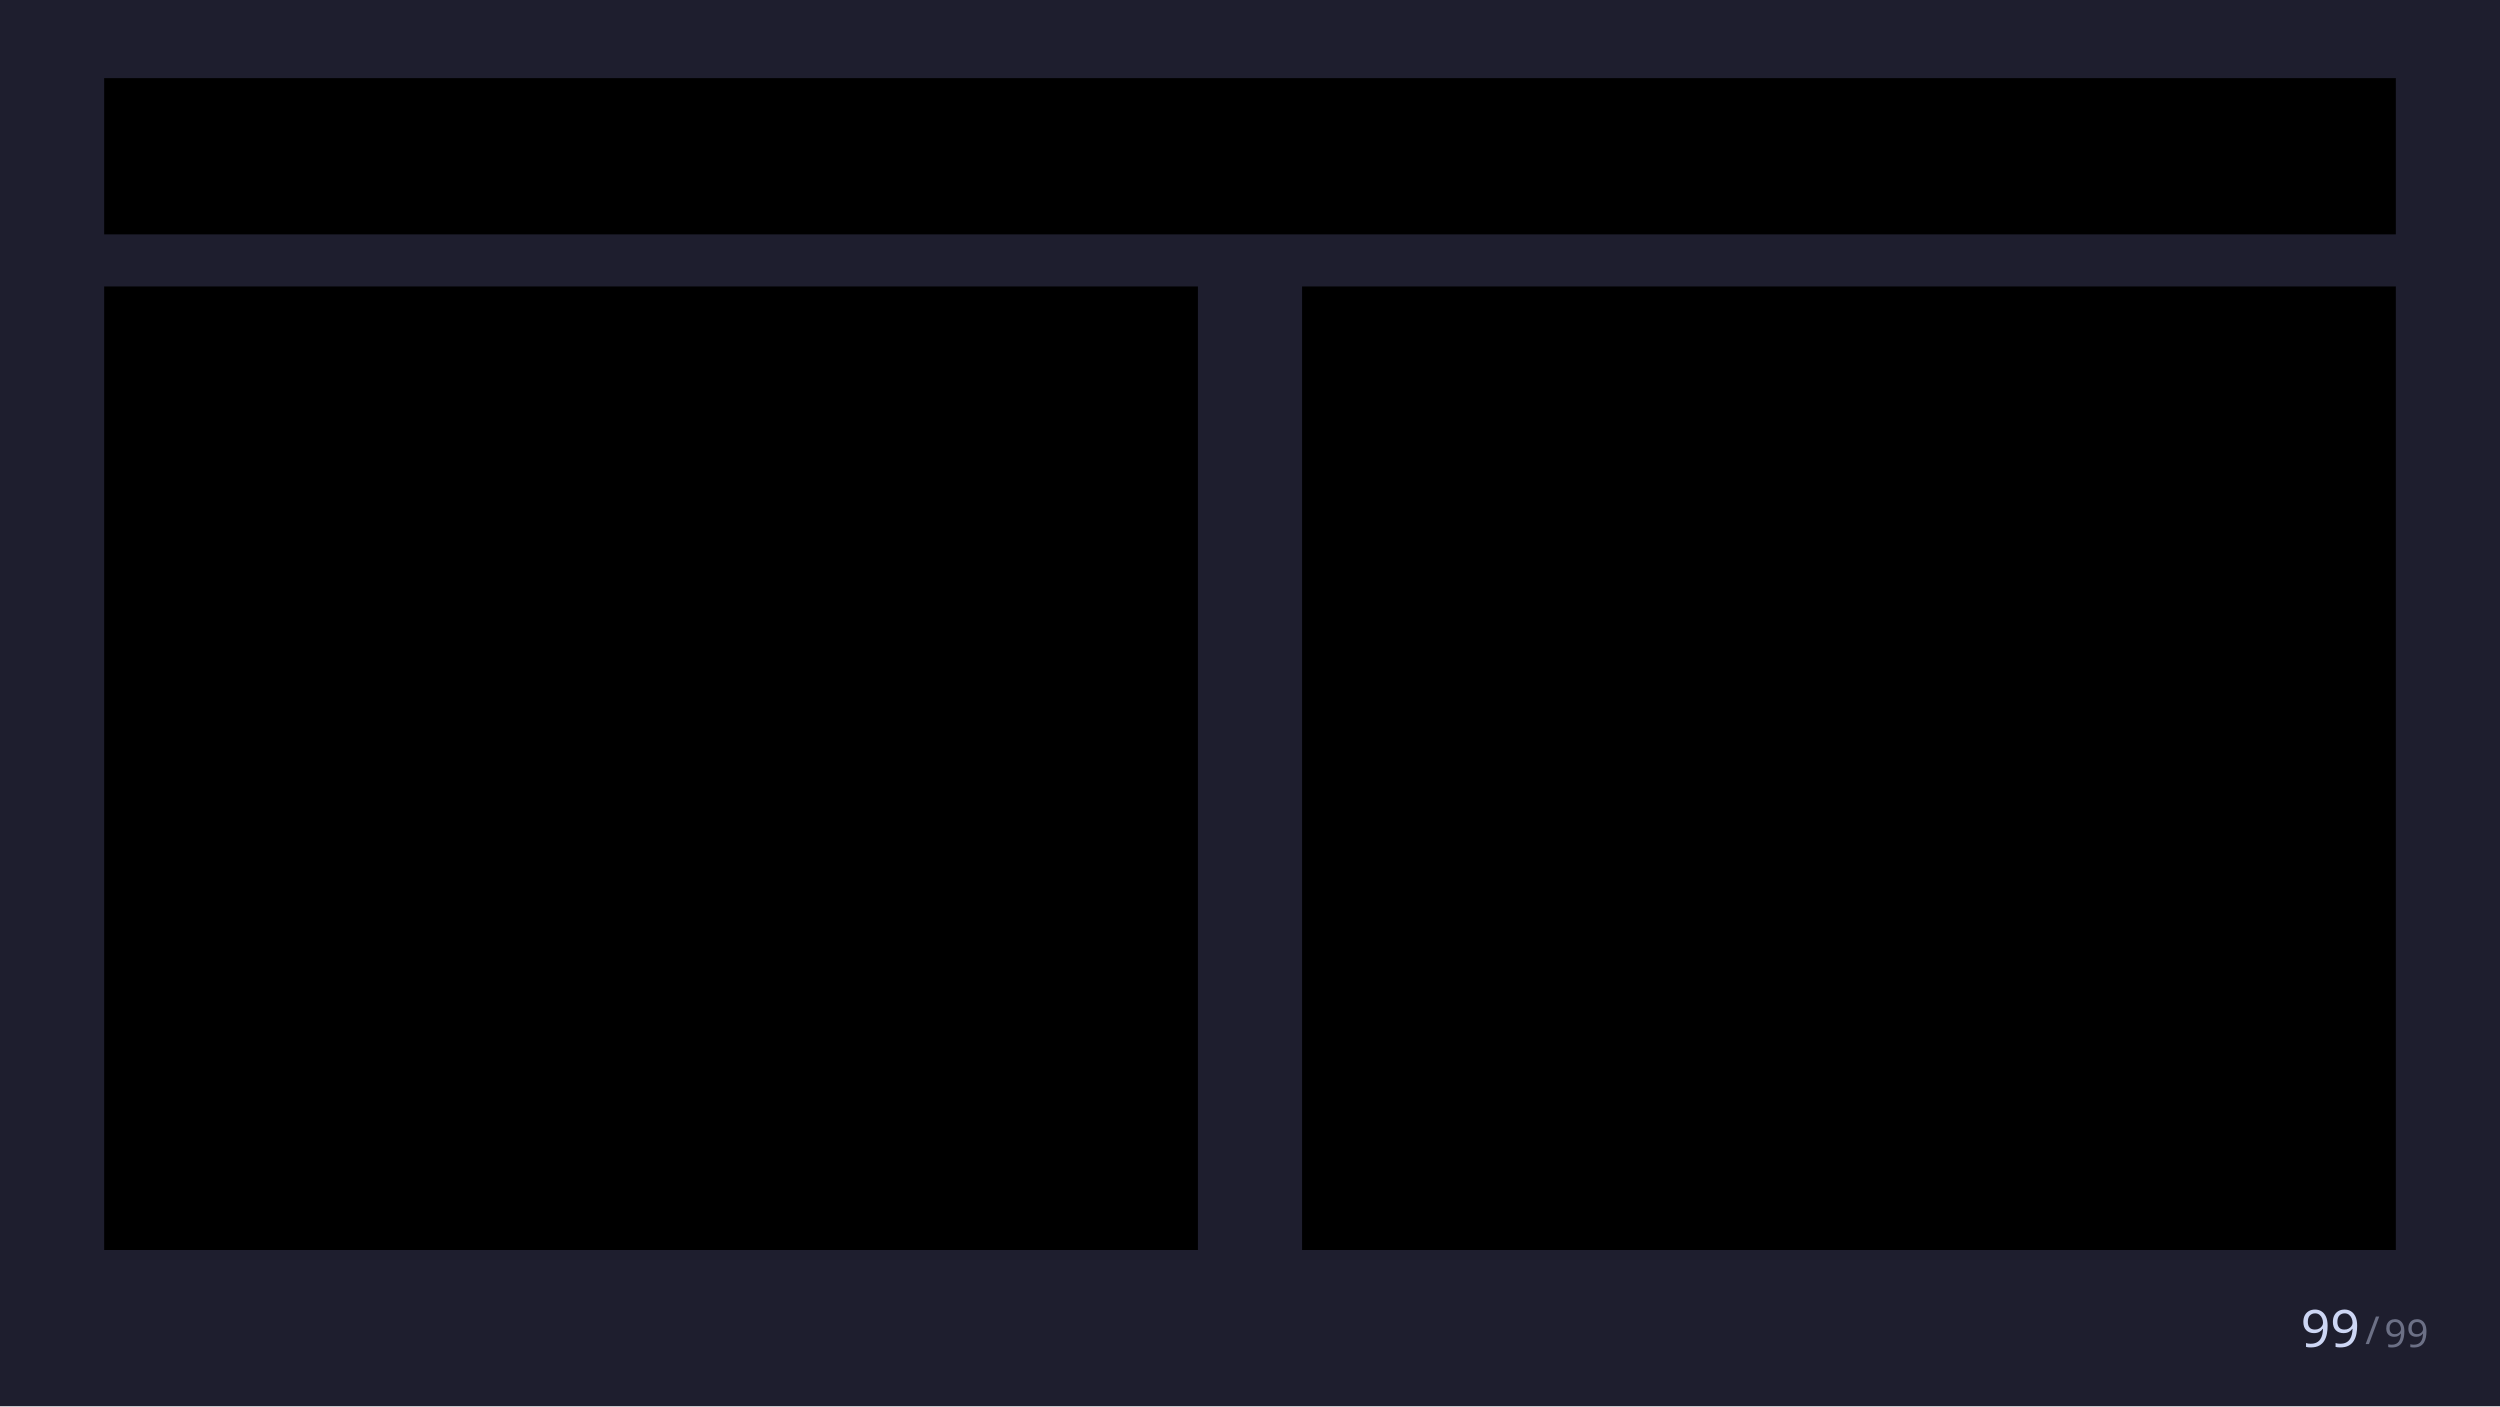
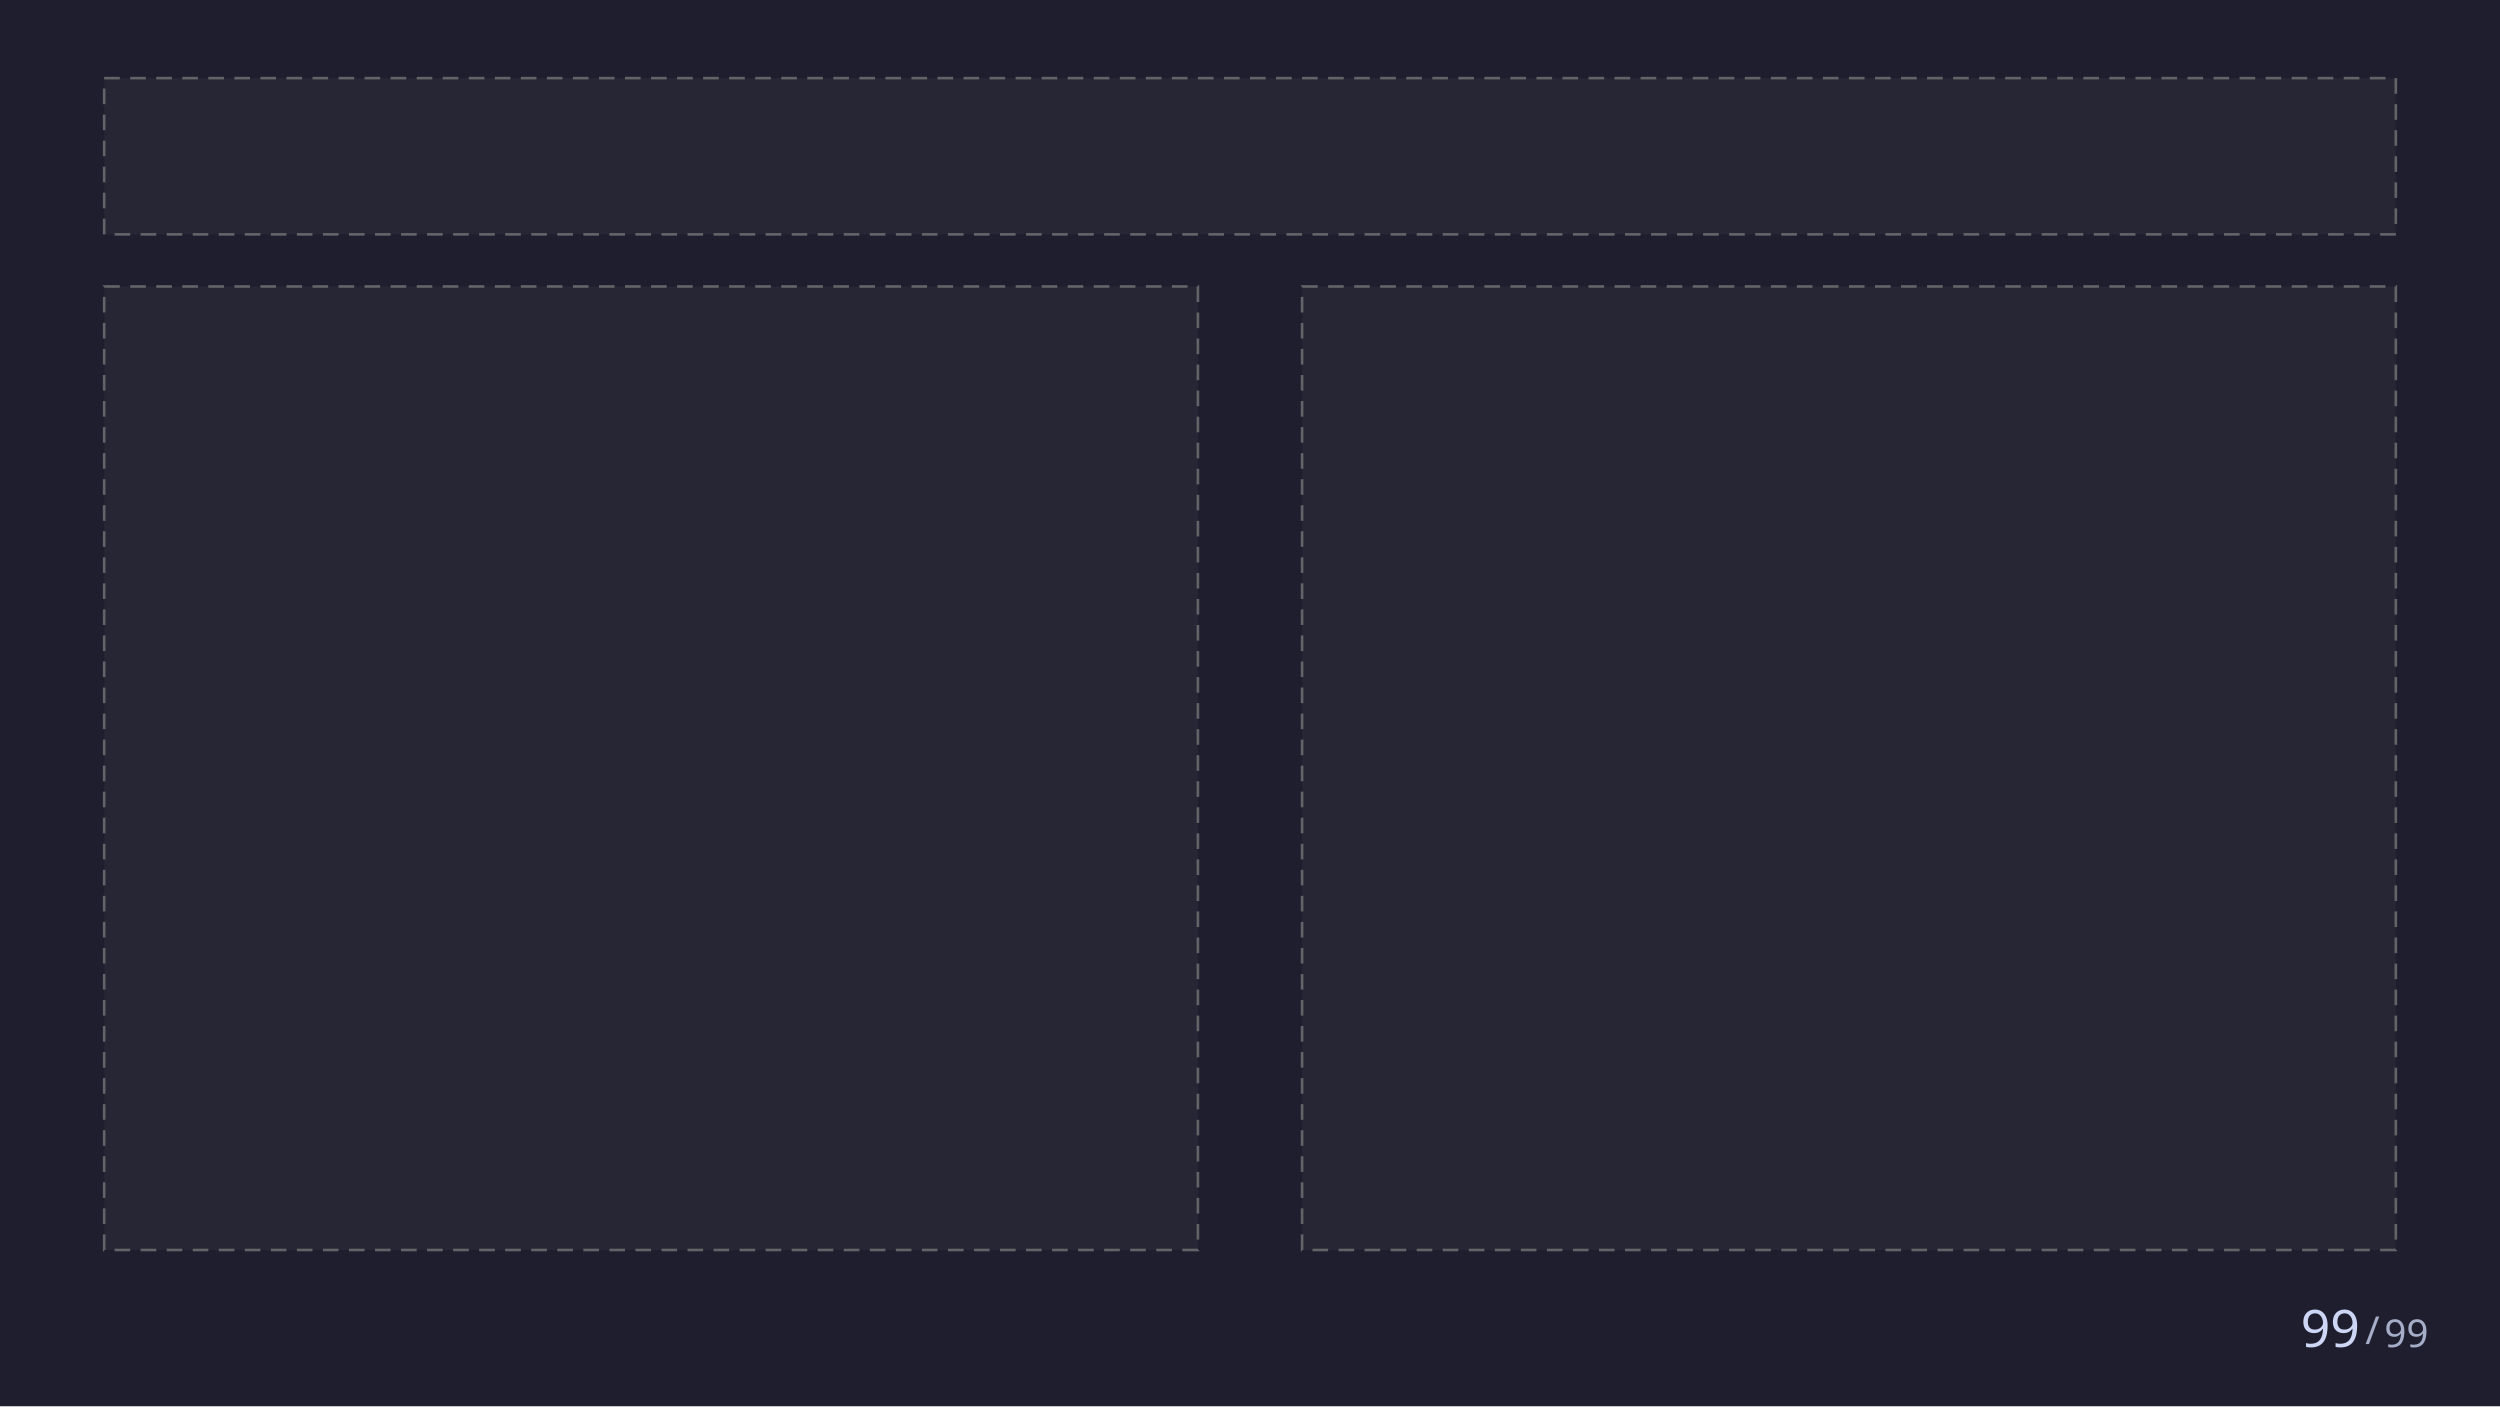
<svg xmlns="http://www.w3.org/2000/svg" xmlns:ns1="urn:inkflow" ns1:parent="./title" ns1:default-zone="left" viewBox="0 0 1920 1080" width="1920" height="1080" version="1.1" id="svg3">
  <g ns1:layout-src="./base" ns1:layout-hash="0e0184e9">
    <defs />
    <rect width="1920" height="1080" class="inkflow-fill-bg" />
  </g>
  <g ns1:layout-src="./numbered" ns1:layout-hash="6a4a92fb">
    <defs />
    <text id="zone-slide-number" x="1812.359" y="1034.438" class="inkflow-fill-text-muted inkflow-fill-text inkflow-fill-code-text" text-anchor="end" font-size="39.664px" font-family="sans-serif" style="stroke-width: 1.417">99</text>
-     <text id="zone-slide-total" x="1831.157" y="1034.58" class="inkflow-fill-text-muted inkflow-fill-grey" font-size="29.64px" font-family="sans-serif" style="stroke-width: 1.059">99</text>
-     <text id="text1" x="1816.518" y="1032.25" class="inkflow-fill-text-muted inkflow-fill-grey" font-size="29.64px" font-family="sans-serif" style="stroke-width: 1.059">/</text>
+     <text id="zone-slide-total" x="1831.157" y="1034.58" class="inkflow-fill-text-muted" font-size="29.64px" font-family="sans-serif" style="stroke-width: 1.059">99</text>
+     <text id="text1" x="1816.518" y="1032.25" class="inkflow-fill-text-muted" font-size="29.64px" font-family="sans-serif" style="stroke-width: 1.059">/</text>
  </g>
  <g ns1:layout-src="./title" ns1:layout-hash="55fe2bf2">
    <defs />
    <rect id="zone-title" x="80" y="60" width="1760" height="120" />
  </g>
  <defs id="defs3">
    <style id="inkflow-preview">.inkflow-fill-bg { fill: #1e1e2e; }
.inkflow-stroke-bg { stroke: #1e1e2e; }
.inkflow-fill-surface { fill: #313244; }
.inkflow-stroke-surface { stroke: #313244; }
.inkflow-fill-border { fill: #585b70; }
.inkflow-stroke-border { stroke: #585b70; }
.inkflow-fill-text { fill: #cdd6f4; }
.inkflow-stroke-text { stroke: #cdd6f4; }
.inkflow-fill-text-muted { fill: #a6adc8; }
.inkflow-stroke-text-muted { stroke: #a6adc8; }
.inkflow-fill-accent { fill: #cba6f7; }
.inkflow-stroke-accent { stroke: #cba6f7; }
.inkflow-fill-accent-fg { fill: #11111b; }
.inkflow-stroke-accent-fg { stroke: #11111b; }
.inkflow-fill-code-bg { fill: #181825; }
.inkflow-stroke-code-bg { stroke: #181825; }
.inkflow-fill-code-text { fill: #cdd6f4; }
.inkflow-stroke-code-text { stroke: #cdd6f4; }
.inkflow-fill-red { fill: #f38ba8; }
.inkflow-stroke-red { stroke: #f38ba8; }
.inkflow-fill-orange { fill: #fab387; }
.inkflow-stroke-orange { stroke: #fab387; }
.inkflow-fill-yellow { fill: #f9e2af; }
.inkflow-stroke-yellow { stroke: #f9e2af; }
.inkflow-fill-green { fill: #a6e3a1; }
.inkflow-stroke-green { stroke: #a6e3a1; }
.inkflow-fill-teal { fill: #94e2d5; }
.inkflow-stroke-teal { stroke: #94e2d5; }
.inkflow-fill-blue { fill: #89b4fa; }
.inkflow-stroke-blue { stroke: #89b4fa; }
.inkflow-fill-purple { fill: #cba6f7; }
.inkflow-stroke-purple { stroke: #cba6f7; }
.inkflow-fill-pink { fill: #f5c2e7; }
.inkflow-stroke-pink { stroke: #f5c2e7; }
.inkflow-fill-grey { fill: #6c7086; }
- .inkflow-stroke-grey { stroke: #6c7086; }</style>
+ .inkflow-stroke-grey { stroke: #6c7086; }
+ #zone-title, #zone-left, #zone-right { fill: #808080; fill-opacity: 0.08; stroke: #808080; stroke-opacity: 0.7; stroke-width: 2; stroke-dasharray: 12 8; }</style>
  </defs>
  <rect id="zone-left" x="80" y="220" width="840" height="740" />
  <rect id="zone-right" x="1000" y="220" width="840" height="740" />
</svg>
